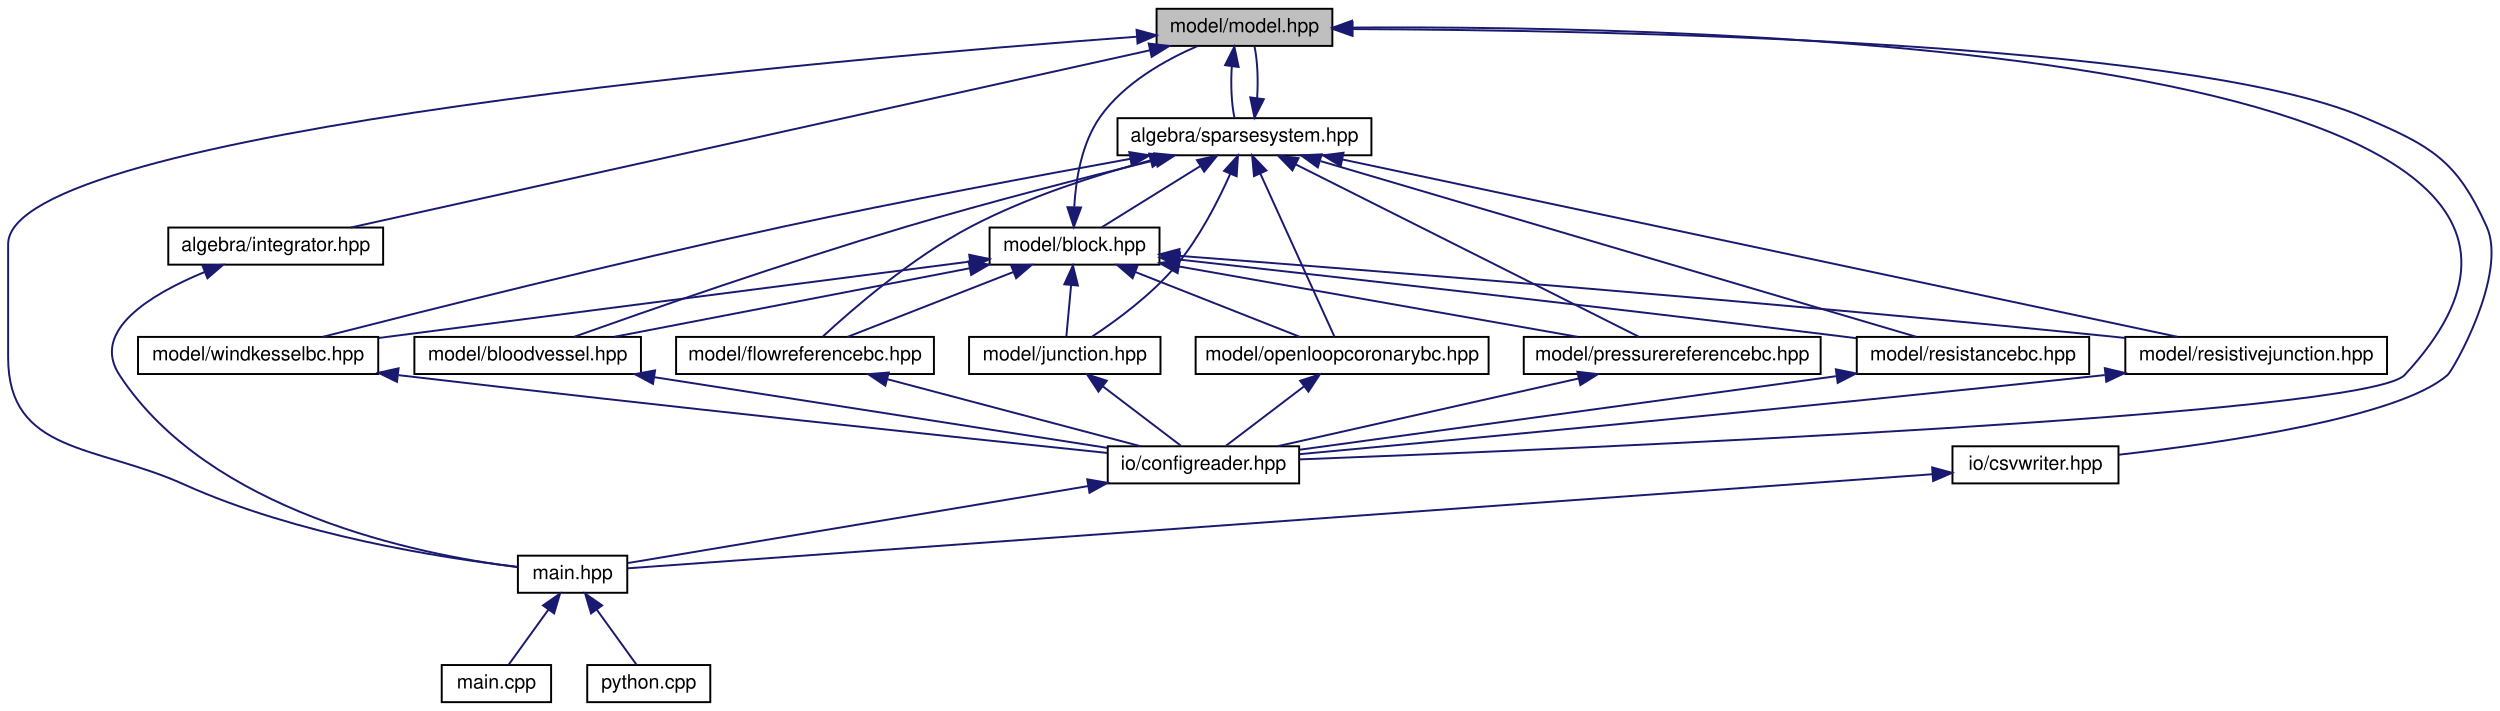
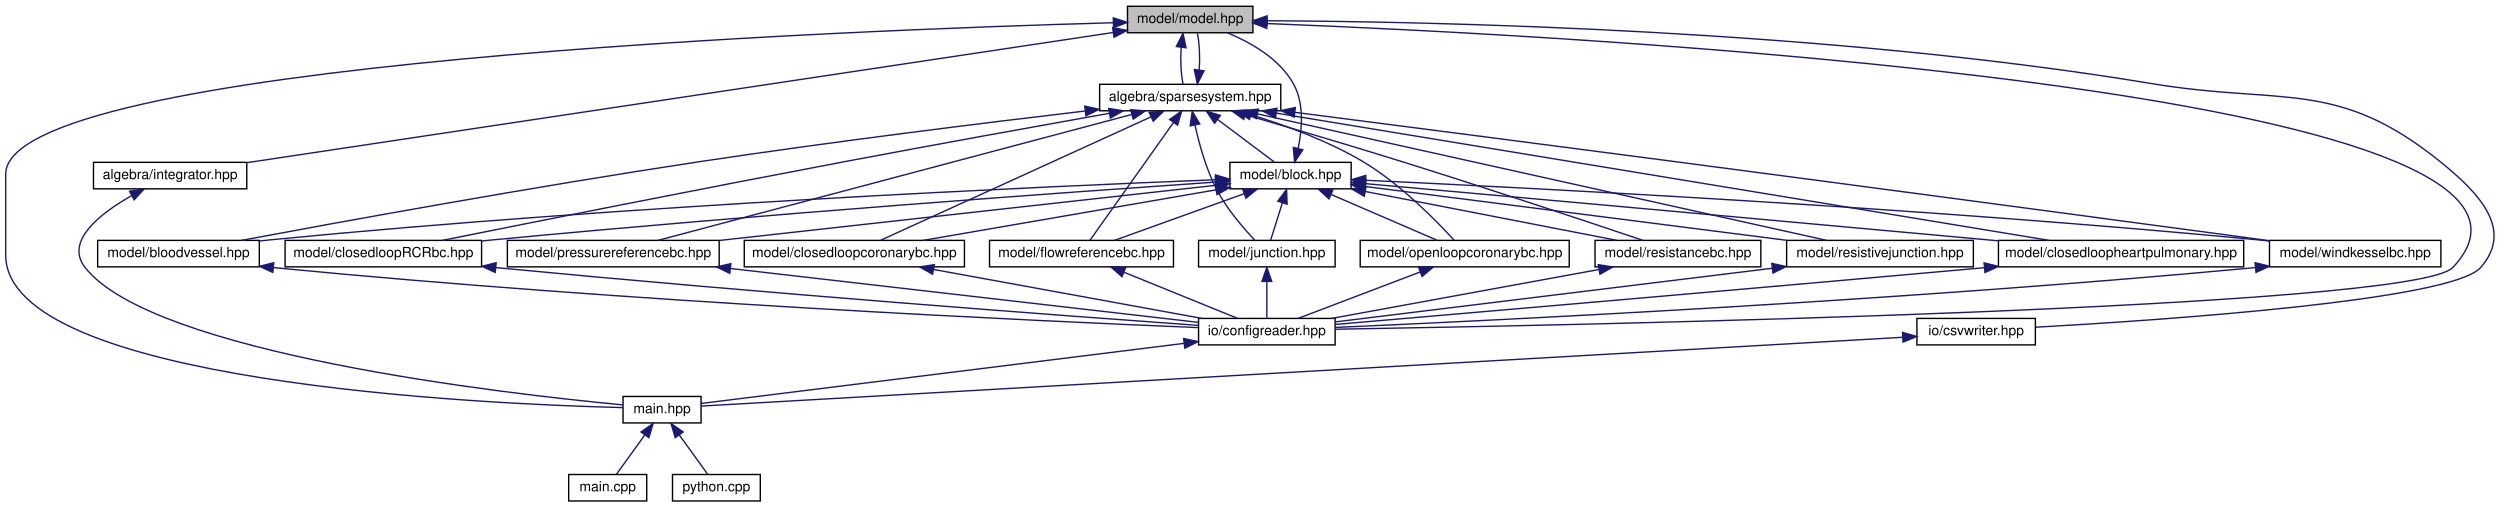
- <svg xmlns="http://www.w3.org/2000/svg" xmlns:xlink="http://www.w3.org/1999/xlink" width="1280pt" height="364pt" viewBox="0.00 0.00 1279.67 364.00">
+ <svg xmlns="http://www.w3.org/2000/svg" xmlns:xlink="http://www.w3.org/1999/xlink" width="1794pt" height="364pt" viewBox="0.00 0.00 1793.83 364.00">
  <g id="graph0" class="graph" transform="scale(1 1) rotate(0) translate(4 360)">
    <g id="node1" class="node">
      <g id="a_node1">
        <a xlink:title="MODEL::Model source file.">
-           <polygon fill="#bfbfbf" stroke="black" points="588,-336.5 588,-355.5 678,-355.5 678,-336.5 588,-336.5" />
-           <text text-anchor="middle" x="633" y="-343.5" font-family="Helvetica,sans-Serif" font-size="10.00">model/model.hpp</text>
+           <polygon fill="#bfbfbf" stroke="black" points="805,-336.5 805,-355.5 895,-355.5 895,-336.5 805,-336.5" />
+           <text text-anchor="middle" x="850" y="-343.5" font-family="Helvetica,sans-Serif" font-size="10.00">model/model.hpp</text>
        </a>
      </g>
    </g>
    <g id="node2" class="node">
      <g id="a_node2">
        <a xlink:href="integrator_8hpp.html" target="_top" xlink:title="ALGEBRA::Integrator source file.">
-           <polygon fill="none" stroke="black" points="82,-224.5 82,-243.5 192,-243.5 192,-224.5 82,-224.5" />
-           <text text-anchor="middle" x="137" y="-231.5" font-family="Helvetica,sans-Serif" font-size="10.00">algebra/integrator.hpp</text>
+           <polygon fill="none" stroke="black" points="63,-224.5 63,-243.5 173,-243.5 173,-224.5 63,-224.5" />
+           <text text-anchor="middle" x="118" y="-231.5" font-family="Helvetica,sans-Serif" font-size="10.00">algebra/integrator.hpp</text>
        </a>
      </g>
    </g>
    <g id="edge1" class="edge">
-       <path fill="none" stroke="midnightblue" d="M584.52,-334.25C486.14,-312.43 264.82,-263.35 175.48,-243.53" />
-       <polygon fill="midnightblue" stroke="midnightblue" points="583.97,-337.71 594.49,-336.46 585.49,-330.88 583.97,-337.71" />
+       <path fill="none" stroke="midnightblue" d="M794.57,-336.67C658.46,-316.22 309.03,-263.71 173.18,-243.29" />
+       <polygon fill="midnightblue" stroke="midnightblue" points="794.35,-340.18 804.76,-338.2 795.39,-333.25 794.35,-340.18" />
    </g>
    <g id="node3" class="node">
      <g id="a_node3">
        <a xlink:href="main_8hpp.html" target="_top" xlink:title="Main page documentation.">
-           <polygon fill="none" stroke="black" points="261,-56.5 261,-75.5 317,-75.5 317,-56.5 261,-56.5" />
-           <text text-anchor="middle" x="289" y="-63.5" font-family="Helvetica,sans-Serif" font-size="10.00">main.hpp</text>
-         </a>
-       </g>
-     </g>
-     <g id="edge37" class="edge">
-       <path fill="none" stroke="midnightblue" d="M577.8,-341.2C423.68,-329.87 0,-293.4 0,-235 0,-235 0,-235 0,-177 0,-127.66 45.03,-132.3 90,-112 147.47,-86.06 221.23,-74.44 260.84,-69.76" />
-       <polygon fill="midnightblue" stroke="midnightblue" points="577.76,-344.71 587.98,-341.94 578.26,-337.73 577.76,-344.71" />
+           <polygon fill="none" stroke="black" points="443,-56.5 443,-75.5 499,-75.5 499,-56.5 443,-56.5" />
+           <text text-anchor="middle" x="471" y="-63.5" font-family="Helvetica,sans-Serif" font-size="10.00">main.hpp</text>
+         </a>
+       </g>
+     </g>
+     <g id="edge46" class="edge">
+       <path fill="none" stroke="midnightblue" d="M794.66,-343.68C606.04,-338.46 0,-315.41 0,-235 0,-235 0,-235 0,-177 0,-85.47 341.55,-70.06 442.95,-67.5" />
+       <polygon fill="midnightblue" stroke="midnightblue" points="794.81,-347.18 804.9,-343.96 795,-340.19 794.81,-347.18" />
    </g>
    <g id="node6" class="node">
      <g id="a_node6">
        <a xlink:href="sparsesystem_8hpp.html" target="_top" xlink:title="ALGEBRA::SparseSystem source file.">
-           <polygon fill="none" stroke="black" points="568,-280.5 568,-299.5 698,-299.5 698,-280.5 568,-280.5" />
-           <text text-anchor="middle" x="633" y="-287.5" font-family="Helvetica,sans-Serif" font-size="10.00">algebra/sparsesystem.hpp</text>
+           <polygon fill="none" stroke="black" points="785,-280.5 785,-299.5 915,-299.5 915,-280.5 785,-280.5" />
+           <text text-anchor="middle" x="850" y="-287.5" font-family="Helvetica,sans-Serif" font-size="10.00">algebra/sparsesystem.hpp</text>
        </a>
      </g>
    </g>
    <g id="edge5" class="edge">
-       <path fill="none" stroke="midnightblue" d="M626.53,-326.1C625.9,-317.14 626.34,-306.86 627.87,-299.75" />
-       <polygon fill="midnightblue" stroke="midnightblue" points="623.07,-326.62 627.83,-336.08 630.01,-325.71 623.07,-326.62" />
+       <path fill="none" stroke="midnightblue" d="M843.53,-326.1C842.9,-317.14 843.34,-306.86 844.87,-299.75" />
+       <polygon fill="midnightblue" stroke="midnightblue" points="840.07,-326.62 844.83,-336.08 847.01,-325.71 840.07,-326.62" />
    </g>
    <g id="node9" class="node">
      <g id="a_node9">
        <a xlink:href="configreader_8hpp.html" target="_top" xlink:title="IO::ConfigReader source file.">
-           <polygon fill="none" stroke="black" points="563,-112.5 563,-131.5 661,-131.5 661,-112.5 563,-112.5" />
-           <text text-anchor="middle" x="612" y="-119.5" font-family="Helvetica,sans-Serif" font-size="10.00">io/configreader.hpp</text>
-         </a>
-       </g>
-     </g>
-     <g id="edge34" class="edge">
-       <path fill="none" stroke="midnightblue" d="M688.11,-345.89C862.83,-347.04 1383.86,-336.75 1227,-168 1207.8,-147.34 803.41,-130.2 661.05,-124.78" />
-       <polygon fill="midnightblue" stroke="midnightblue" points="688.12,-342.39 678.09,-345.81 688.06,-349.39 688.12,-342.39" />
-     </g>
-     <g id="node17" class="node">
-       <g id="a_node17">
+           <polygon fill="none" stroke="black" points="856,-112.5 856,-131.5 954,-131.5 954,-112.5 856,-112.5" />
+           <text text-anchor="middle" x="905" y="-119.5" font-family="Helvetica,sans-Serif" font-size="10.00">io/configreader.hpp</text>
+         </a>
+       </g>
+     </g>
+     <g id="edge43" class="edge">
+       <path fill="none" stroke="midnightblue" d="M905.13,-343.1C1119.18,-334.79 1877.47,-296.06 1756,-168 1728.27,-138.77 1131.34,-126.7 954.16,-123.75" />
+       <polygon fill="midnightblue" stroke="midnightblue" points="904.91,-339.61 895.05,-343.49 905.18,-346.6 904.91,-339.61" />
+     </g>
+     <g id="node20" class="node">
+       <g id="a_node20">
        <a xlink:href="csvwriter_8hpp.html" target="_top" xlink:title="IO::write_csv source file.">
-           <polygon fill="none" stroke="black" points="995.5,-112.5 995.5,-131.5 1080.5,-131.5 1080.5,-112.5 995.5,-112.5" />
-           <text text-anchor="middle" x="1038" y="-119.5" font-family="Helvetica,sans-Serif" font-size="10.00">io/csvwriter.hpp</text>
-         </a>
-       </g>
-     </g>
-     <g id="edge35" class="edge">
-       <path fill="none" stroke="midnightblue" d="M688.48,-345.1C813.55,-344.61 1113.8,-339.26 1206,-300 1240.47,-285.32 1253.65,-278.18 1269,-244 1279.93,-219.67 1251.83,-170.48 1249,-168 1224.34,-146.42 1134.79,-133.31 1080.6,-127.18" />
-       <polygon fill="midnightblue" stroke="midnightblue" points="688.34,-341.6 678.35,-345.13 688.36,-348.6 688.34,-341.6" />
+           <polygon fill="none" stroke="black" points="1371.5,-112.5 1371.5,-131.5 1456.5,-131.5 1456.5,-112.5 1371.5,-112.5" />
+           <text text-anchor="middle" x="1414" y="-119.5" font-family="Helvetica,sans-Serif" font-size="10.00">io/csvwriter.hpp</text>
+         </a>
+       </g>
+     </g>
+     <g id="edge44" class="edge">
+       <path fill="none" stroke="midnightblue" d="M905.35,-345.11C1023.02,-344.53 1306.36,-338.82 1540,-300 1634.02,-284.38 1672.81,-303.82 1747,-244 1775.14,-221.31 1799.94,-195.1 1776,-168 1755.14,-144.39 1547.97,-130.29 1456.75,-125.19" />
+       <polygon fill="midnightblue" stroke="midnightblue" points="905.14,-341.61 895.16,-345.15 905.17,-348.61 905.14,-341.61" />
    </g>
    <g id="edge2" class="edge">
-       <path fill="none" stroke="midnightblue" d="M100.53,-220.71C72.94,-209.31 42.13,-190.69 57,-168 102.99,-97.82 209.5,-76.14 260.62,-69.65" />
-       <polygon fill="midnightblue" stroke="midnightblue" points="99.49,-224.06 110.08,-224.44 102.04,-217.54 99.49,-224.06" />
+       <path fill="none" stroke="midnightblue" d="M90.33,-219.58C67.86,-206.86 42.13,-186.93 57,-168 105.44,-106.32 357.57,-77.53 442.81,-69.46" />
+       <polygon fill="midnightblue" stroke="midnightblue" points="88.86,-222.76 99.32,-224.4 92.17,-216.59 88.86,-222.76" />
    </g>
    <g id="node4" class="node">
      <g id="a_node4">
        <a xlink:href="main_8cpp.html" target="_top" xlink:title="Main routine of svZeroDSolver.">
-           <polygon fill="none" stroke="black" points="222,-0.5 222,-19.5 278,-19.5 278,-0.5 222,-0.5" />
-           <text text-anchor="middle" x="250" y="-7.5" font-family="Helvetica,sans-Serif" font-size="10.00">main.cpp</text>
+           <polygon fill="none" stroke="black" points="404,-0.5 404,-19.5 460,-19.5 460,-0.5 404,-0.5" />
+           <text text-anchor="middle" x="432" y="-7.5" font-family="Helvetica,sans-Serif" font-size="10.00">main.cpp</text>
        </a>
      </g>
    </g>
    <g id="edge3" class="edge">
-       <path fill="none" stroke="midnightblue" d="M276.62,-47.86C269.86,-38.5 261.79,-27.33 256.32,-19.75" />
-       <polygon fill="midnightblue" stroke="midnightblue" points="273.87,-50.03 282.56,-56.08 279.54,-45.93 273.87,-50.03" />
+       <path fill="none" stroke="midnightblue" d="M458.62,-47.86C451.86,-38.5 443.79,-27.33 438.32,-19.75" />
+       <polygon fill="midnightblue" stroke="midnightblue" points="455.87,-50.03 464.56,-56.08 461.54,-45.93 455.87,-50.03" />
    </g>
    <g id="node5" class="node">
      <g id="a_node5">
        <a xlink:href="python_8cpp.html" target="_top" xlink:title="Python binding for svZeroDSolver.">
-           <polygon fill="none" stroke="black" points="296.5,-0.5 296.5,-19.5 359.5,-19.5 359.5,-0.5 296.5,-0.5" />
-           <text text-anchor="middle" x="328" y="-7.5" font-family="Helvetica,sans-Serif" font-size="10.00">python.cpp</text>
+           <polygon fill="none" stroke="black" points="478.5,-0.5 478.5,-19.5 541.5,-19.5 541.5,-0.5 478.5,-0.5" />
+           <text text-anchor="middle" x="510" y="-7.5" font-family="Helvetica,sans-Serif" font-size="10.00">python.cpp</text>
        </a>
      </g>
    </g>
    <g id="edge4" class="edge">
-       <path fill="none" stroke="midnightblue" d="M301.38,-47.86C308.14,-38.5 316.21,-27.33 321.68,-19.75" />
-       <polygon fill="midnightblue" stroke="midnightblue" points="298.46,-45.93 295.44,-56.08 304.13,-50.03 298.46,-45.93" />
-     </g>
-     <g id="edge28" class="edge">
-       <path fill="none" stroke="midnightblue" d="M639.46,-309.69C640.11,-318.64 639.68,-328.93 638.17,-336.08" />
-       <polygon fill="midnightblue" stroke="midnightblue" points="642.92,-309.2 638.13,-299.75 635.98,-310.13 642.92,-309.2" />
+       <path fill="none" stroke="midnightblue" d="M483.38,-47.86C490.14,-38.5 498.21,-27.33 503.68,-19.75" />
+       <polygon fill="midnightblue" stroke="midnightblue" points="480.46,-45.93 477.44,-56.08 486.13,-50.03 480.46,-45.93" />
+     </g>
+     <g id="edge37" class="edge">
+       <path fill="none" stroke="midnightblue" d="M856.46,-309.69C857.11,-318.64 856.68,-328.93 855.17,-336.08" />
+       <polygon fill="midnightblue" stroke="midnightblue" points="859.92,-309.2 855.13,-299.75 852.98,-310.13 859.92,-309.2" />
    </g>
    <g id="node7" class="node">
      <g id="a_node7">
        <a xlink:href="block_8hpp.html" target="_top" xlink:title="MODEL::Block source file.">
-           <polygon fill="none" stroke="black" points="502.5,-224.5 502.5,-243.5 589.5,-243.5 589.5,-224.5 502.5,-224.5" />
-           <text text-anchor="middle" x="546" y="-231.5" font-family="Helvetica,sans-Serif" font-size="10.00">model/block.hpp</text>
+           <polygon fill="none" stroke="black" points="878.5,-224.5 878.5,-243.5 965.5,-243.5 965.5,-224.5 878.5,-224.5" />
+           <text text-anchor="middle" x="922" y="-231.5" font-family="Helvetica,sans-Serif" font-size="10.00">model/block.hpp</text>
        </a>
      </g>
    </g>
    <g id="edge6" class="edge">
-       <path fill="none" stroke="midnightblue" d="M610.28,-274.9C594.33,-265 573.5,-252.07 559.94,-243.65" />
-       <polygon fill="midnightblue" stroke="midnightblue" points="608.68,-278.02 619.02,-280.32 612.37,-272.08 608.68,-278.02" />
+       <path fill="none" stroke="midnightblue" d="M869.87,-274.1C882.82,-264.38 899.3,-252.03 910.22,-243.83" />
+       <polygon fill="midnightblue" stroke="midnightblue" points="867.47,-271.52 861.57,-280.32 871.67,-277.12 867.47,-271.52" />
    </g>
    <g id="node8" class="node">
      <g id="a_node8">
        <a xlink:href="bloodvessel_8hpp.html" target="_top" xlink:title="MODEL::BloodVessel source file.">
-           <polygon fill="none" stroke="black" points="208,-168.5 208,-187.5 324,-187.5 324,-168.5 208,-168.5" />
-           <text text-anchor="middle" x="266" y="-175.5" font-family="Helvetica,sans-Serif" font-size="10.00">model/bloodvessel.hpp</text>
-         </a>
-       </g>
-     </g>
-     <g id="edge25" class="edge">
-       <path fill="none" stroke="midnightblue" d="M587.42,-278.05C552.4,-269.42 502.91,-256.75 460,-244 398.03,-225.58 326.12,-200.5 289.72,-187.54" />
-       <polygon fill="midnightblue" stroke="midnightblue" points="586.8,-281.51 597.35,-280.49 588.47,-274.71 586.8,-281.51" />
+           <polygon fill="none" stroke="black" points="66,-168.5 66,-187.5 182,-187.5 182,-168.5 66,-168.5" />
+           <text text-anchor="middle" x="124" y="-175.5" font-family="Helvetica,sans-Serif" font-size="10.00">model/bloodvessel.hpp</text>
+         </a>
+       </g>
+     </g>
+     <g id="edge31" class="edge">
+       <path fill="none" stroke="midnightblue" d="M774.43,-280.33C703.06,-271.92 593.08,-258.33 498,-244 378.91,-226.05 239.25,-200.6 169.09,-187.51" />
+       <polygon fill="midnightblue" stroke="midnightblue" points="774.34,-283.85 784.68,-281.54 775.16,-276.9 774.34,-283.85" />
    </g>
    <g id="node10" class="node">
      <g id="a_node10">
-         <a xlink:href="flowreferencebc_8hpp.html" target="_top" xlink:title="MODEL::FlowReferenceBC source file.">
-           <polygon fill="none" stroke="black" points="342,-168.5 342,-187.5 474,-187.5 474,-168.5 342,-168.5" />
-           <text text-anchor="middle" x="408" y="-175.5" font-family="Helvetica,sans-Serif" font-size="10.00">model/flowreferencebc.hpp</text>
-         </a>
-       </g>
-     </g>
-     <g id="edge26" class="edge">
-       <path fill="none" stroke="midnightblue" d="M584.88,-277.9C557.09,-270.44 522.01,-259.18 493,-244 462.71,-228.16 432.05,-201.51 417.2,-187.77" />
-       <polygon fill="midnightblue" stroke="midnightblue" points="584.2,-281.34 594.76,-280.48 585.97,-274.57 584.2,-281.34" />
+         <a xlink:href="closedloop_r_c_rbc_8hpp.html" target="_top" xlink:title="MODEL::ClosedLoopRCRBC source file.">
+           <polygon fill="none" stroke="black" points="200.5,-168.5 200.5,-187.5 341.5,-187.5 341.5,-168.5 200.5,-168.5" />
+           <text text-anchor="middle" x="271" y="-175.5" font-family="Helvetica,sans-Serif" font-size="10.00">model/closedloopRCRbc.hpp</text>
+         </a>
+       </g>
+     </g>
+     <g id="edge32" class="edge">
+       <path fill="none" stroke="midnightblue" d="M791.92,-278.71C741.63,-269.73 666.97,-256.27 602,-244 498.13,-224.38 376.18,-200.11 313.29,-187.51" />
+       <polygon fill="midnightblue" stroke="midnightblue" points="791.5,-282.18 801.96,-280.49 792.73,-275.29 791.5,-282.18" />
    </g>
    <g id="node11" class="node">
      <g id="a_node11">
-         <a xlink:href="junction_8hpp.html" target="_top" xlink:title="MODEL::Junction source file.">
-           <polygon fill="none" stroke="black" points="492,-168.5 492,-187.5 590,-187.5 590,-168.5 492,-168.5" />
-           <text text-anchor="middle" x="541" y="-175.5" font-family="Helvetica,sans-Serif" font-size="10.00">model/junction.hpp</text>
-         </a>
-       </g>
-     </g>
-     <g id="edge27" class="edge">
-       <path fill="none" stroke="midnightblue" d="M625.71,-270.97C619.59,-257.21 609.95,-238.24 598,-224 585.52,-209.13 567.43,-195.86 554.99,-187.66" />
-       <polygon fill="midnightblue" stroke="midnightblue" points="622.55,-272.49 629.68,-280.33 628.99,-269.75 622.55,-272.49" />
+         <a xlink:href="closedloopcoronarybc_8hpp_source.html" target="_top" xlink:title=" ">
+           <polygon fill="none" stroke="black" points="530,-168.5 530,-187.5 688,-187.5 688,-168.5 530,-168.5" />
+           <text text-anchor="middle" x="609" y="-175.5" font-family="Helvetica,sans-Serif" font-size="10.00">model/closedloopcoronarybc.hpp</text>
+         </a>
+       </g>
+     </g>
+     <g id="edge33" class="edge">
+       <path fill="none" stroke="midnightblue" d="M821.88,-276.16C772.15,-253.47 669.98,-206.83 627.82,-187.59" />
+       <polygon fill="midnightblue" stroke="midnightblue" points="820.54,-279.4 831.09,-280.37 823.45,-273.03 820.54,-279.4" />
    </g>
    <g id="node12" class="node">
      <g id="a_node12">
-         <a xlink:href="openloopcoronarybc_8hpp.html" target="_top" xlink:title="MODEL::OpenLoopCoronaryBC source file.">
-           <polygon fill="none" stroke="black" points="608,-168.5 608,-187.5 758,-187.5 758,-168.5 608,-168.5" />
-           <text text-anchor="middle" x="683" y="-175.5" font-family="Helvetica,sans-Serif" font-size="10.00">model/openloopcoronarybc.hpp</text>
-         </a>
-       </g>
-     </g>
-     <g id="edge29" class="edge">
-       <path fill="none" stroke="midnightblue" d="M641.18,-271C652.09,-247 670.97,-205.47 679.09,-187.59" />
-       <polygon fill="midnightblue" stroke="midnightblue" points="637.88,-269.82 636.92,-280.37 644.25,-272.71 637.88,-269.82" />
+         <a xlink:href="closedloopheartpulmonary_8hpp.html" target="_top" xlink:title="MODEL::ClosedLoopHeartPulmonary source file.">
+           <polygon fill="none" stroke="black" points="1430,-168.5 1430,-187.5 1606,-187.5 1606,-168.5 1430,-168.5" />
+           <text text-anchor="middle" x="1518" y="-175.5" font-family="Helvetica,sans-Serif" font-size="10.00">model/closedloopheartpulmonary.hpp</text>
+         </a>
+       </g>
+     </g>
+     <g id="edge34" class="edge">
+       <path fill="none" stroke="midnightblue" d="M912.11,-278.77C1042.96,-257.23 1344.88,-207.51 1466.17,-187.53" />
+       <polygon fill="midnightblue" stroke="midnightblue" points="911.16,-275.38 901.86,-280.46 912.3,-282.29 911.16,-275.38" />
    </g>
    <g id="node13" class="node">
      <g id="a_node13">
-         <a xlink:href="pressurereferencebc_8hpp.html" target="_top" xlink:title="MODEL::PressureReferenceBC source file.">
-           <polygon fill="none" stroke="black" points="776,-168.5 776,-187.5 928,-187.5 928,-168.5 776,-168.5" />
-           <text text-anchor="middle" x="852" y="-175.5" font-family="Helvetica,sans-Serif" font-size="10.00">model/pressurereferencebc.hpp</text>
-         </a>
-       </g>
-     </g>
-     <g id="edge30" class="edge">
-       <path fill="none" stroke="midnightblue" d="M659.12,-275.88C704.52,-253.08 796.75,-206.75 834.9,-187.59" />
-       <polygon fill="midnightblue" stroke="midnightblue" points="657.55,-272.75 650.18,-280.37 660.69,-279.01 657.55,-272.75" />
+         <a xlink:href="flowreferencebc_8hpp.html" target="_top" xlink:title="MODEL::FlowReferenceBC source file.">
+           <polygon fill="none" stroke="black" points="706,-168.5 706,-187.5 838,-187.5 838,-168.5 706,-168.5" />
+           <text text-anchor="middle" x="772" y="-175.5" font-family="Helvetica,sans-Serif" font-size="10.00">model/flowreferencebc.hpp</text>
+         </a>
+       </g>
+     </g>
+     <g id="edge35" class="edge">
+       <path fill="none" stroke="midnightblue" d="M837.92,-271.96C821.01,-248.12 790.94,-205.71 778.09,-187.59" />
+       <polygon fill="midnightblue" stroke="midnightblue" points="835.24,-274.24 843.88,-280.37 840.95,-270.19 835.24,-274.24" />
    </g>
    <g id="node14" class="node">
      <g id="a_node14">
-         <a xlink:href="resistancebc_8hpp.html" target="_top" xlink:title="MODEL::ResistanceBC source file.">
-           <polygon fill="none" stroke="black" points="946.5,-168.5 946.5,-187.5 1065.5,-187.5 1065.5,-168.5 946.5,-168.5" />
-           <text text-anchor="middle" x="1006" y="-175.5" font-family="Helvetica,sans-Serif" font-size="10.00">model/resistancebc.hpp</text>
-         </a>
-       </g>
-     </g>
-     <g id="edge31" class="edge">
-       <path fill="none" stroke="midnightblue" d="M671.96,-277.51C747.13,-255.34 910.62,-207.13 977.06,-187.53" />
-       <polygon fill="midnightblue" stroke="midnightblue" points="670.56,-274.27 661.96,-280.46 672.54,-280.99 670.56,-274.27" />
+         <a xlink:href="junction_8hpp.html" target="_top" xlink:title="MODEL::Junction source file.">
+           <polygon fill="none" stroke="black" points="856,-168.5 856,-187.5 954,-187.5 954,-168.5 856,-168.5" />
+           <text text-anchor="middle" x="905" y="-175.5" font-family="Helvetica,sans-Serif" font-size="10.00">model/junction.hpp</text>
+         </a>
+       </g>
+     </g>
+     <g id="edge36" class="edge">
+       <path fill="none" stroke="midnightblue" d="M853.45,-270.23C856.39,-256.84 861.37,-238.67 869,-224 876.29,-209.98 888.3,-196.12 896.42,-187.57" />
+       <polygon fill="midnightblue" stroke="midnightblue" points="849.99,-269.69 851.45,-280.18 856.85,-271.07 849.99,-269.69" />
    </g>
    <g id="node15" class="node">
      <g id="a_node15">
-         <a xlink:href="resistivejunction_8hpp.html" target="_top" xlink:title="MODEL::ResistiveJunction source file.">
-           <polygon fill="none" stroke="black" points="1084,-168.5 1084,-187.5 1218,-187.5 1218,-168.5 1084,-168.5" />
-           <text text-anchor="middle" x="1151" y="-175.5" font-family="Helvetica,sans-Serif" font-size="10.00">model/resistivejunction.hpp</text>
-         </a>
-       </g>
-     </g>
-     <g id="edge32" class="edge">
-       <path fill="none" stroke="midnightblue" d="M683.01,-278.38C785.44,-256.63 1017.32,-207.39 1110.81,-187.53" />
-       <polygon fill="midnightblue" stroke="midnightblue" points="682.27,-274.96 673.22,-280.46 683.72,-281.81 682.27,-274.96" />
+         <a xlink:href="openloopcoronarybc_8hpp.html" target="_top" xlink:title="MODEL::ClosedLoopCoronaryBC source file.">
+           <polygon fill="none" stroke="black" points="972,-168.5 972,-187.5 1122,-187.5 1122,-168.5 972,-168.5" />
+           <text text-anchor="middle" x="1047" y="-175.5" font-family="Helvetica,sans-Serif" font-size="10.00">model/openloopcoronarybc.hpp</text>
+         </a>
+       </g>
+     </g>
+     <g id="edge38" class="edge">
+       <path fill="none" stroke="midnightblue" d="M893.7,-277.59C918.31,-270.09 949.02,-258.9 974,-244 1000.82,-228.01 1026.8,-201.42 1039.29,-187.74" />
+       <polygon fill="midnightblue" stroke="midnightblue" points="892.51,-274.29 883.9,-280.47 894.49,-281 892.51,-274.29" />
    </g>
    <g id="node16" class="node">
      <g id="a_node16">
+         <a xlink:href="pressurereferencebc_8hpp.html" target="_top" xlink:title="MODEL::PressureReferenceBC source file.">
+           <polygon fill="none" stroke="black" points="360,-168.5 360,-187.5 512,-187.5 512,-168.5 360,-168.5" />
+           <text text-anchor="middle" x="436" y="-175.5" font-family="Helvetica,sans-Serif" font-size="10.00">model/pressurereferencebc.hpp</text>
+         </a>
+       </g>
+     </g>
+     <g id="edge39" class="edge">
+       <path fill="none" stroke="midnightblue" d="M808.03,-277.85C725.18,-255.84 542.24,-207.23 468.12,-187.53" />
+       <polygon fill="midnightblue" stroke="midnightblue" points="807.3,-281.27 817.86,-280.46 809.09,-274.51 807.3,-281.27" />
+     </g>
+     <g id="node17" class="node">
+       <g id="a_node17">
+         <a xlink:href="resistancebc_8hpp.html" target="_top" xlink:title="MODEL::ResistanceBC source file.">
+           <polygon fill="none" stroke="black" points="1140.5,-168.5 1140.5,-187.5 1259.5,-187.5 1259.5,-168.5 1140.5,-168.5" />
+           <text text-anchor="middle" x="1200" y="-175.5" font-family="Helvetica,sans-Serif" font-size="10.00">model/resistancebc.hpp</text>
+         </a>
+       </g>
+     </g>
+     <g id="edge40" class="edge">
+       <path fill="none" stroke="midnightblue" d="M889.69,-277.6C920.41,-268.68 964,-255.86 1002,-244 1064.34,-224.54 1137.2,-200.21 1174.76,-187.55" />
+       <polygon fill="midnightblue" stroke="midnightblue" points="888.42,-274.32 879.79,-280.46 890.37,-281.04 888.42,-274.32" />
+     </g>
+     <g id="node18" class="node">
+       <g id="a_node18">
+         <a xlink:href="resistivejunction_8hpp.html" target="_top" xlink:title="MODEL::ResistiveJunction source file.">
+           <polygon fill="none" stroke="black" points="1278,-168.5 1278,-187.5 1412,-187.5 1412,-168.5 1278,-168.5" />
+           <text text-anchor="middle" x="1345" y="-175.5" font-family="Helvetica,sans-Serif" font-size="10.00">model/resistivejunction.hpp</text>
+         </a>
+       </g>
+     </g>
+     <g id="edge41" class="edge">
+       <path fill="none" stroke="midnightblue" d="M898.38,-278.25C996.57,-256.43 1217.44,-207.35 1306.59,-187.53" />
+       <polygon fill="midnightblue" stroke="midnightblue" points="897.43,-274.87 888.43,-280.46 898.95,-281.71 897.43,-274.87" />
+     </g>
+     <g id="node19" class="node">
+       <g id="a_node19">
        <a xlink:href="windkesselbc_8hpp.html" target="_top" xlink:title="MODEL::WindkesselBC source file.">
-           <polygon fill="none" stroke="black" points="66.5,-168.5 66.5,-187.5 189.5,-187.5 189.5,-168.5 66.5,-168.5" />
-           <text text-anchor="middle" x="128" y="-175.5" font-family="Helvetica,sans-Serif" font-size="10.00">model/windkesselbc.hpp</text>
-         </a>
-       </g>
-     </g>
-     <g id="edge33" class="edge">
-       <path fill="none" stroke="midnightblue" d="M574.62,-278.69C526.77,-270.03 457.33,-257.03 397,-244 311.53,-225.54 211.63,-200.47 161.01,-187.53" />
-       <polygon fill="midnightblue" stroke="midnightblue" points="574.04,-282.14 584.5,-280.46 575.28,-275.25 574.04,-282.14" />
+           <polygon fill="none" stroke="black" points="1624.5,-168.5 1624.5,-187.5 1747.5,-187.5 1747.5,-168.5 1624.5,-168.5" />
+           <text text-anchor="middle" x="1686" y="-175.5" font-family="Helvetica,sans-Serif" font-size="10.00">model/windkesselbc.hpp</text>
+         </a>
+       </g>
+     </g>
+     <g id="edge42" class="edge">
+       <path fill="none" stroke="midnightblue" d="M925.23,-279.36C995.72,-270.3 1104.02,-256.34 1198,-244 1351.39,-223.87 1531.82,-199.71 1624.38,-187.28" />
+       <polygon fill="midnightblue" stroke="midnightblue" points="924.58,-275.91 915.11,-280.66 925.47,-282.85 924.58,-275.91" />
+     </g>
+     <g id="edge20" class="edge">
+       <path fill="none" stroke="midnightblue" d="M927.41,-253.41C930.35,-267.14 931.95,-285.87 924,-300 913.98,-317.82 893.72,-329.41 876.93,-336.36" />
+       <polygon fill="midnightblue" stroke="midnightblue" points="930.79,-252.49 924.93,-243.66 924.01,-254.22 930.79,-252.49" />
+     </g>
+     <g id="edge7" class="edge">
+       <path fill="none" stroke="midnightblue" d="M868.12,-231.01C746.92,-226.25 443.69,-212.72 191,-188 188.08,-187.71 185.09,-187.4 182.07,-187.06" />
+       <polygon fill="midnightblue" stroke="midnightblue" points="868.12,-234.52 878.24,-231.41 868.39,-227.52 868.12,-234.52" />
+     </g>
+     <g id="edge10" class="edge">
+       <path fill="none" stroke="midnightblue" d="M868.27,-229.37C767,-222.38 540.97,-206.17 351,-188 347.94,-187.71 344.81,-187.4 341.66,-187.08" />
+       <polygon fill="midnightblue" stroke="midnightblue" points="868.04,-232.86 878.26,-230.05 868.52,-225.88 868.04,-232.86" />
+     </g>
+     <g id="edge12" class="edge">
+       <path fill="none" stroke="midnightblue" d="M868.62,-223.79C809.69,-213.62 715.6,-197.39 658.34,-187.51" />
+       <polygon fill="midnightblue" stroke="midnightblue" points="868.03,-227.24 878.48,-225.49 869.22,-220.34 868.03,-227.24" />
    </g>
    <g id="edge14" class="edge">
-       <path fill="none" stroke="midnightblue" d="M545.86,-254.17C546.64,-268.03 549.61,-286.6 559,-300 571.16,-317.37 592.37,-329.25 608.98,-336.43" />
-       <polygon fill="midnightblue" stroke="midnightblue" points="549.35,-253.77 545.62,-243.85 542.35,-253.93 549.35,-253.77" />
-     </g>
-     <g id="edge7" class="edge">
-       <path fill="none" stroke="midnightblue" d="M492.38,-222.66C439.54,-212.47 359.75,-197.08 310.37,-187.56" />
-       <polygon fill="midnightblue" stroke="midnightblue" points="491.77,-226.11 502.25,-224.56 493.09,-219.23 491.77,-226.11" />
-     </g>
-     <g id="edge10" class="edge">
-       <path fill="none" stroke="midnightblue" d="M514.75,-220.77C488.83,-210.63 452.64,-196.47 429.76,-187.52" />
-       <polygon fill="midnightblue" stroke="midnightblue" points="513.55,-224.06 524.13,-224.44 516.1,-217.54 513.55,-224.06" />
-     </g>
-     <g id="edge12" class="edge">
-       <path fill="none" stroke="midnightblue" d="M544.25,-214.1C543.42,-205.14 542.47,-194.86 541.81,-187.75" />
-       <polygon fill="midnightblue" stroke="midnightblue" points="540.77,-214.45 545.17,-224.08 547.74,-213.8 540.77,-214.45" />
+       <path fill="none" stroke="midnightblue" d="M975.85,-228.19C1067.34,-220.01 1258.98,-202.82 1421,-188 1423.95,-187.73 1426.95,-187.46 1429.97,-187.18" />
+       <polygon fill="midnightblue" stroke="midnightblue" points="975.37,-224.72 965.72,-229.1 976,-231.69 975.37,-224.72" />
+     </g>
+     <g id="edge16" class="edge">
+       <path fill="none" stroke="midnightblue" d="M888.78,-221.04C860.55,-210.88 820.74,-196.55 795.66,-187.52" />
+       <polygon fill="midnightblue" stroke="midnightblue" points="887.64,-224.35 898.23,-224.44 890.01,-217.76 887.64,-224.35" />
+     </g>
+     <g id="edge18" class="edge">
+       <path fill="none" stroke="midnightblue" d="M916.14,-214.4C913.3,-205.36 910.02,-194.94 907.75,-187.75" />
+       <polygon fill="midnightblue" stroke="midnightblue" points="912.85,-215.6 919.19,-224.08 919.53,-213.49 912.85,-215.6" />
+     </g>
+     <g id="edge21" class="edge">
+       <path fill="none" stroke="midnightblue" d="M951.24,-220.37C974.65,-210.26 1006.84,-196.35 1027.29,-187.52" />
+       <polygon fill="midnightblue" stroke="midnightblue" points="949.6,-217.26 941.81,-224.44 952.37,-223.69 949.6,-217.26" />
+     </g>
+     <g id="edge23" class="edge">
+       <path fill="none" stroke="midnightblue" d="M868.33,-227.04C781.88,-217.43 611.5,-198.5 512.4,-187.49" />
+       <polygon fill="midnightblue" stroke="midnightblue" points="868.12,-230.53 878.44,-228.16 868.89,-223.58 868.12,-230.53" />
+     </g>
+     <g id="edge25" class="edge">
+       <path fill="none" stroke="midnightblue" d="M975.88,-222.53C1028.38,-212.34 1107.23,-197.02 1156.05,-187.54" />
+       <polygon fill="midnightblue" stroke="midnightblue" points="974.89,-219.16 965.74,-224.5 976.23,-226.03 974.89,-219.16" />
+     </g>
+     <g id="edge27" class="edge">
+       <path fill="none" stroke="midnightblue" d="M975.64,-226.15C1052.61,-216.33 1194.3,-198.24 1278.04,-187.55" />
+       <polygon fill="midnightblue" stroke="midnightblue" points="975.15,-222.69 965.68,-227.42 976.04,-229.63 975.15,-222.69" />
+     </g>
+     <g id="edge29" class="edge">
+       <path fill="none" stroke="midnightblue" d="M975.96,-230.62C1092.7,-225.23 1377.34,-210.76 1615,-188 1618.09,-187.7 1621.26,-187.38 1624.45,-187.04" />
+       <polygon fill="midnightblue" stroke="midnightblue" points="975.69,-227.13 965.86,-231.09 976.01,-234.12 975.69,-227.13" />
+     </g>
+     <g id="edge8" class="edge">
+       <path fill="none" stroke="midnightblue" d="M192.31,-167.94C448.25,-143.06 741.67,-129.57 855.99,-124.9" />
+       <polygon fill="midnightblue" stroke="midnightblue" points="191.69,-164.48 182.08,-168.94 192.37,-171.45 191.69,-164.48" />
+     </g>
+     <g id="edge9" class="edge">
+       <path fill="none" stroke="midnightblue" d="M845.63,-113.61C750.8,-101.81 568.75,-79.16 499.07,-70.49" />
+       <polygon fill="midnightblue" stroke="midnightblue" points="845.28,-117.1 855.64,-114.86 846.15,-110.15 845.28,-117.1" />
+     </g>
+     <g id="edge11" class="edge">
+       <path fill="none" stroke="midnightblue" d="M351.7,-167.96C544.64,-149.42 760.49,-133.34 855.67,-126.49" />
+       <polygon fill="midnightblue" stroke="midnightblue" points="351.28,-164.49 341.66,-168.93 351.95,-171.45 351.28,-164.49" />
+     </g>
+     <g id="edge13" class="edge">
+       <path fill="none" stroke="midnightblue" d="M666,-166.6C721.94,-156.4 806.23,-141.02 858.32,-131.52" />
+       <polygon fill="midnightblue" stroke="midnightblue" points="665.11,-163.21 655.9,-168.44 666.37,-170.09 665.11,-163.21" />
    </g>
    <g id="edge15" class="edge">
-       <path fill="none" stroke="midnightblue" d="M577.02,-220.77C602.76,-210.63 638.69,-196.47 661.39,-187.52" />
-       <polygon fill="midnightblue" stroke="midnightblue" points="575.73,-217.52 567.71,-224.44 578.29,-224.03 575.73,-217.52" />
+       <path fill="none" stroke="midnightblue" d="M1419.9,-167.91C1241.97,-151.92 1044.13,-134.9 954.1,-127.19" />
+       <polygon fill="midnightblue" stroke="midnightblue" points="1419.7,-171.4 1429.97,-168.81 1420.33,-164.43 1419.7,-171.4" />
    </g>
    <g id="edge17" class="edge">
-       <path fill="none" stroke="midnightblue" d="M599.52,-223.55C657.15,-213.38 748.02,-197.35 803.58,-187.54" />
-       <polygon fill="midnightblue" stroke="midnightblue" points="598.76,-220.14 589.52,-225.32 599.97,-227.03 598.76,-220.14" />
+       <path fill="none" stroke="midnightblue" d="M802.45,-164.64C827.41,-154.5 862.08,-140.43 884.02,-131.52" />
+       <polygon fill="midnightblue" stroke="midnightblue" points="801.02,-161.44 793.07,-168.44 803.66,-167.92 801.02,-161.44" />
    </g>
    <g id="edge19" class="edge">
-       <path fill="none" stroke="midnightblue" d="M599.91,-227.06C675.35,-218.68 816.68,-202.77 937,-188 940,-187.63 943.07,-187.25 946.17,-186.86" />
-       <polygon fill="midnightblue" stroke="midnightblue" points="599.26,-223.61 589.71,-228.19 600.04,-230.56 599.26,-223.61" />
-     </g>
-     <g id="edge21" class="edge">
-       <path fill="none" stroke="midnightblue" d="M599.49,-229C694.89,-221.74 900.68,-205.51 1074,-188 1077.21,-187.68 1080.5,-187.33 1083.82,-186.98" />
-       <polygon fill="midnightblue" stroke="midnightblue" points="599.21,-225.51 589.51,-229.76 599.74,-232.49 599.21,-225.51" />
-     </g>
-     <g id="edge23" class="edge">
-       <path fill="none" stroke="midnightblue" d="M492.41,-226.08C414.81,-216.05 271.53,-197.54 189.65,-186.96" />
-       <polygon fill="midnightblue" stroke="midnightblue" points="492.08,-229.56 502.45,-227.37 492.98,-222.62 492.08,-229.56" />
-     </g>
-     <g id="edge8" class="edge">
-       <path fill="none" stroke="midnightblue" d="M330.89,-166.87C398.18,-156.37 501.9,-140.18 562.75,-130.69" />
-       <polygon fill="midnightblue" stroke="midnightblue" points="330.17,-163.44 320.82,-168.44 331.24,-170.36 330.17,-163.44" />
-     </g>
-     <g id="edge9" class="edge">
-       <path fill="none" stroke="midnightblue" d="M552.97,-111.13C483.18,-99.46 369.87,-80.52 317.37,-71.74" />
-       <polygon fill="midnightblue" stroke="midnightblue" points="552.5,-114.6 562.94,-112.8 553.66,-107.7 552.5,-114.6" />
-     </g>
-     <g id="edge11" class="edge">
-       <path fill="none" stroke="midnightblue" d="M450.2,-165.83C488.72,-155.63 544.82,-140.78 579.83,-131.52" />
-       <polygon fill="midnightblue" stroke="midnightblue" points="449.1,-162.5 440.32,-168.44 450.89,-169.27 449.1,-162.5" />
-     </g>
-     <g id="edge13" class="edge">
-       <path fill="none" stroke="midnightblue" d="M560.59,-162.1C573.37,-152.38 589.61,-140.03 600.39,-131.83" />
-       <polygon fill="midnightblue" stroke="midnightblue" points="558.25,-159.48 552.41,-168.32 562.49,-165.06 558.25,-159.48" />
-     </g>
-     <g id="edge16" class="edge">
-       <path fill="none" stroke="midnightblue" d="M663.41,-162.1C650.63,-152.38 634.39,-140.03 623.61,-131.83" />
-       <polygon fill="midnightblue" stroke="midnightblue" points="661.51,-165.06 671.59,-168.32 665.75,-159.48 661.51,-165.06" />
-     </g>
-     <g id="edge18" class="edge">
-       <path fill="none" stroke="midnightblue" d="M804.08,-166.22C758.73,-156.01 691.56,-140.9 649.85,-131.52" />
-       <polygon fill="midnightblue" stroke="midnightblue" points="803.45,-169.66 813.97,-168.44 804.98,-162.83 803.45,-169.66" />
-     </g>
-     <g id="edge20" class="edge">
-       <path fill="none" stroke="midnightblue" d="M935.81,-167.38C856.76,-156.55 730.35,-139.22 661.17,-129.74" />
-       <polygon fill="midnightblue" stroke="midnightblue" points="935.78,-170.91 946.16,-168.8 936.73,-163.97 935.78,-170.91" />
+       <path fill="none" stroke="midnightblue" d="M905,-157.8C905,-148.91 905,-138.78 905,-131.75" />
+       <polygon fill="midnightblue" stroke="midnightblue" points="901.5,-158.08 905,-168.08 908.5,-158.08 901.5,-158.08" />
    </g>
    <g id="edge22" class="edge">
-       <path fill="none" stroke="midnightblue" d="M1073.48,-167.96C916.15,-151.19 743.95,-135.08 661.26,-127.48" />
-       <polygon fill="midnightblue" stroke="midnightblue" points="1073.5,-171.49 1083.82,-169.07 1074.25,-164.53 1073.5,-171.49" />
+       <path fill="none" stroke="midnightblue" d="M1014.84,-164.77C988.17,-154.63 950.93,-140.47 927.4,-131.52" />
+       <polygon fill="midnightblue" stroke="midnightblue" points="1013.91,-168.16 1024.5,-168.44 1016.4,-161.62 1013.91,-168.16" />
    </g>
    <g id="edge24" class="edge">
-       <path fill="none" stroke="midnightblue" d="M199.89,-167.91C337.78,-151.74 487.12,-135.95 562.7,-128.09" />
-       <polygon fill="midnightblue" stroke="midnightblue" points="199.09,-164.48 189.57,-169.13 199.91,-171.44 199.09,-164.48" />
-     </g>
-     <g id="edge36" class="edge">
-       <path fill="none" stroke="midnightblue" d="M985.2,-117.19C838.39,-106.61 428.77,-77.08 317.31,-69.04" />
-       <polygon fill="midnightblue" stroke="midnightblue" points="985.09,-120.69 995.31,-117.92 985.59,-113.71 985.09,-120.69" />
+       <path fill="none" stroke="midnightblue" d="M520.21,-167.3C618.01,-156.04 776.1,-137.84 855.76,-128.67" />
+       <polygon fill="midnightblue" stroke="midnightblue" points="519.59,-163.85 510.06,-168.47 520.39,-170.81 519.59,-163.85" />
+     </g>
+     <g id="edge26" class="edge">
+       <path fill="none" stroke="midnightblue" d="M1143.19,-166.6C1087.44,-156.4 1003.44,-141.02 951.52,-131.52" />
+       <polygon fill="midnightblue" stroke="midnightblue" points="1142.79,-170.09 1153.26,-168.44 1144.05,-163.2 1142.79,-170.09" />
+     </g>
+     <g id="edge28" class="edge">
+       <path fill="none" stroke="midnightblue" d="M1267.5,-167.49C1177.08,-156.39 1030.3,-138.38 954.23,-129.04" />
+       <polygon fill="midnightblue" stroke="midnightblue" points="1267.34,-171 1277.69,-168.74 1268.2,-164.05 1267.34,-171" />
+     </g>
+     <g id="edge30" class="edge">
+       <path fill="none" stroke="midnightblue" d="M1614.26,-167.99C1359.42,-144.09 1068.11,-130.03 954.15,-125.05" />
+       <polygon fill="midnightblue" stroke="midnightblue" points="1614.17,-171.5 1624.45,-168.96 1614.83,-164.53 1614.17,-171.5" />
+     </g>
+     <g id="edge45" class="edge">
+       <path fill="none" stroke="midnightblue" d="M1361.12,-117.97C1186.42,-107.97 631.44,-76.19 499.39,-68.63" />
+       <polygon fill="midnightblue" stroke="midnightblue" points="1361.16,-121.48 1371.34,-118.56 1361.56,-114.49 1361.16,-121.48" />
    </g>
  </g>
</svg>
